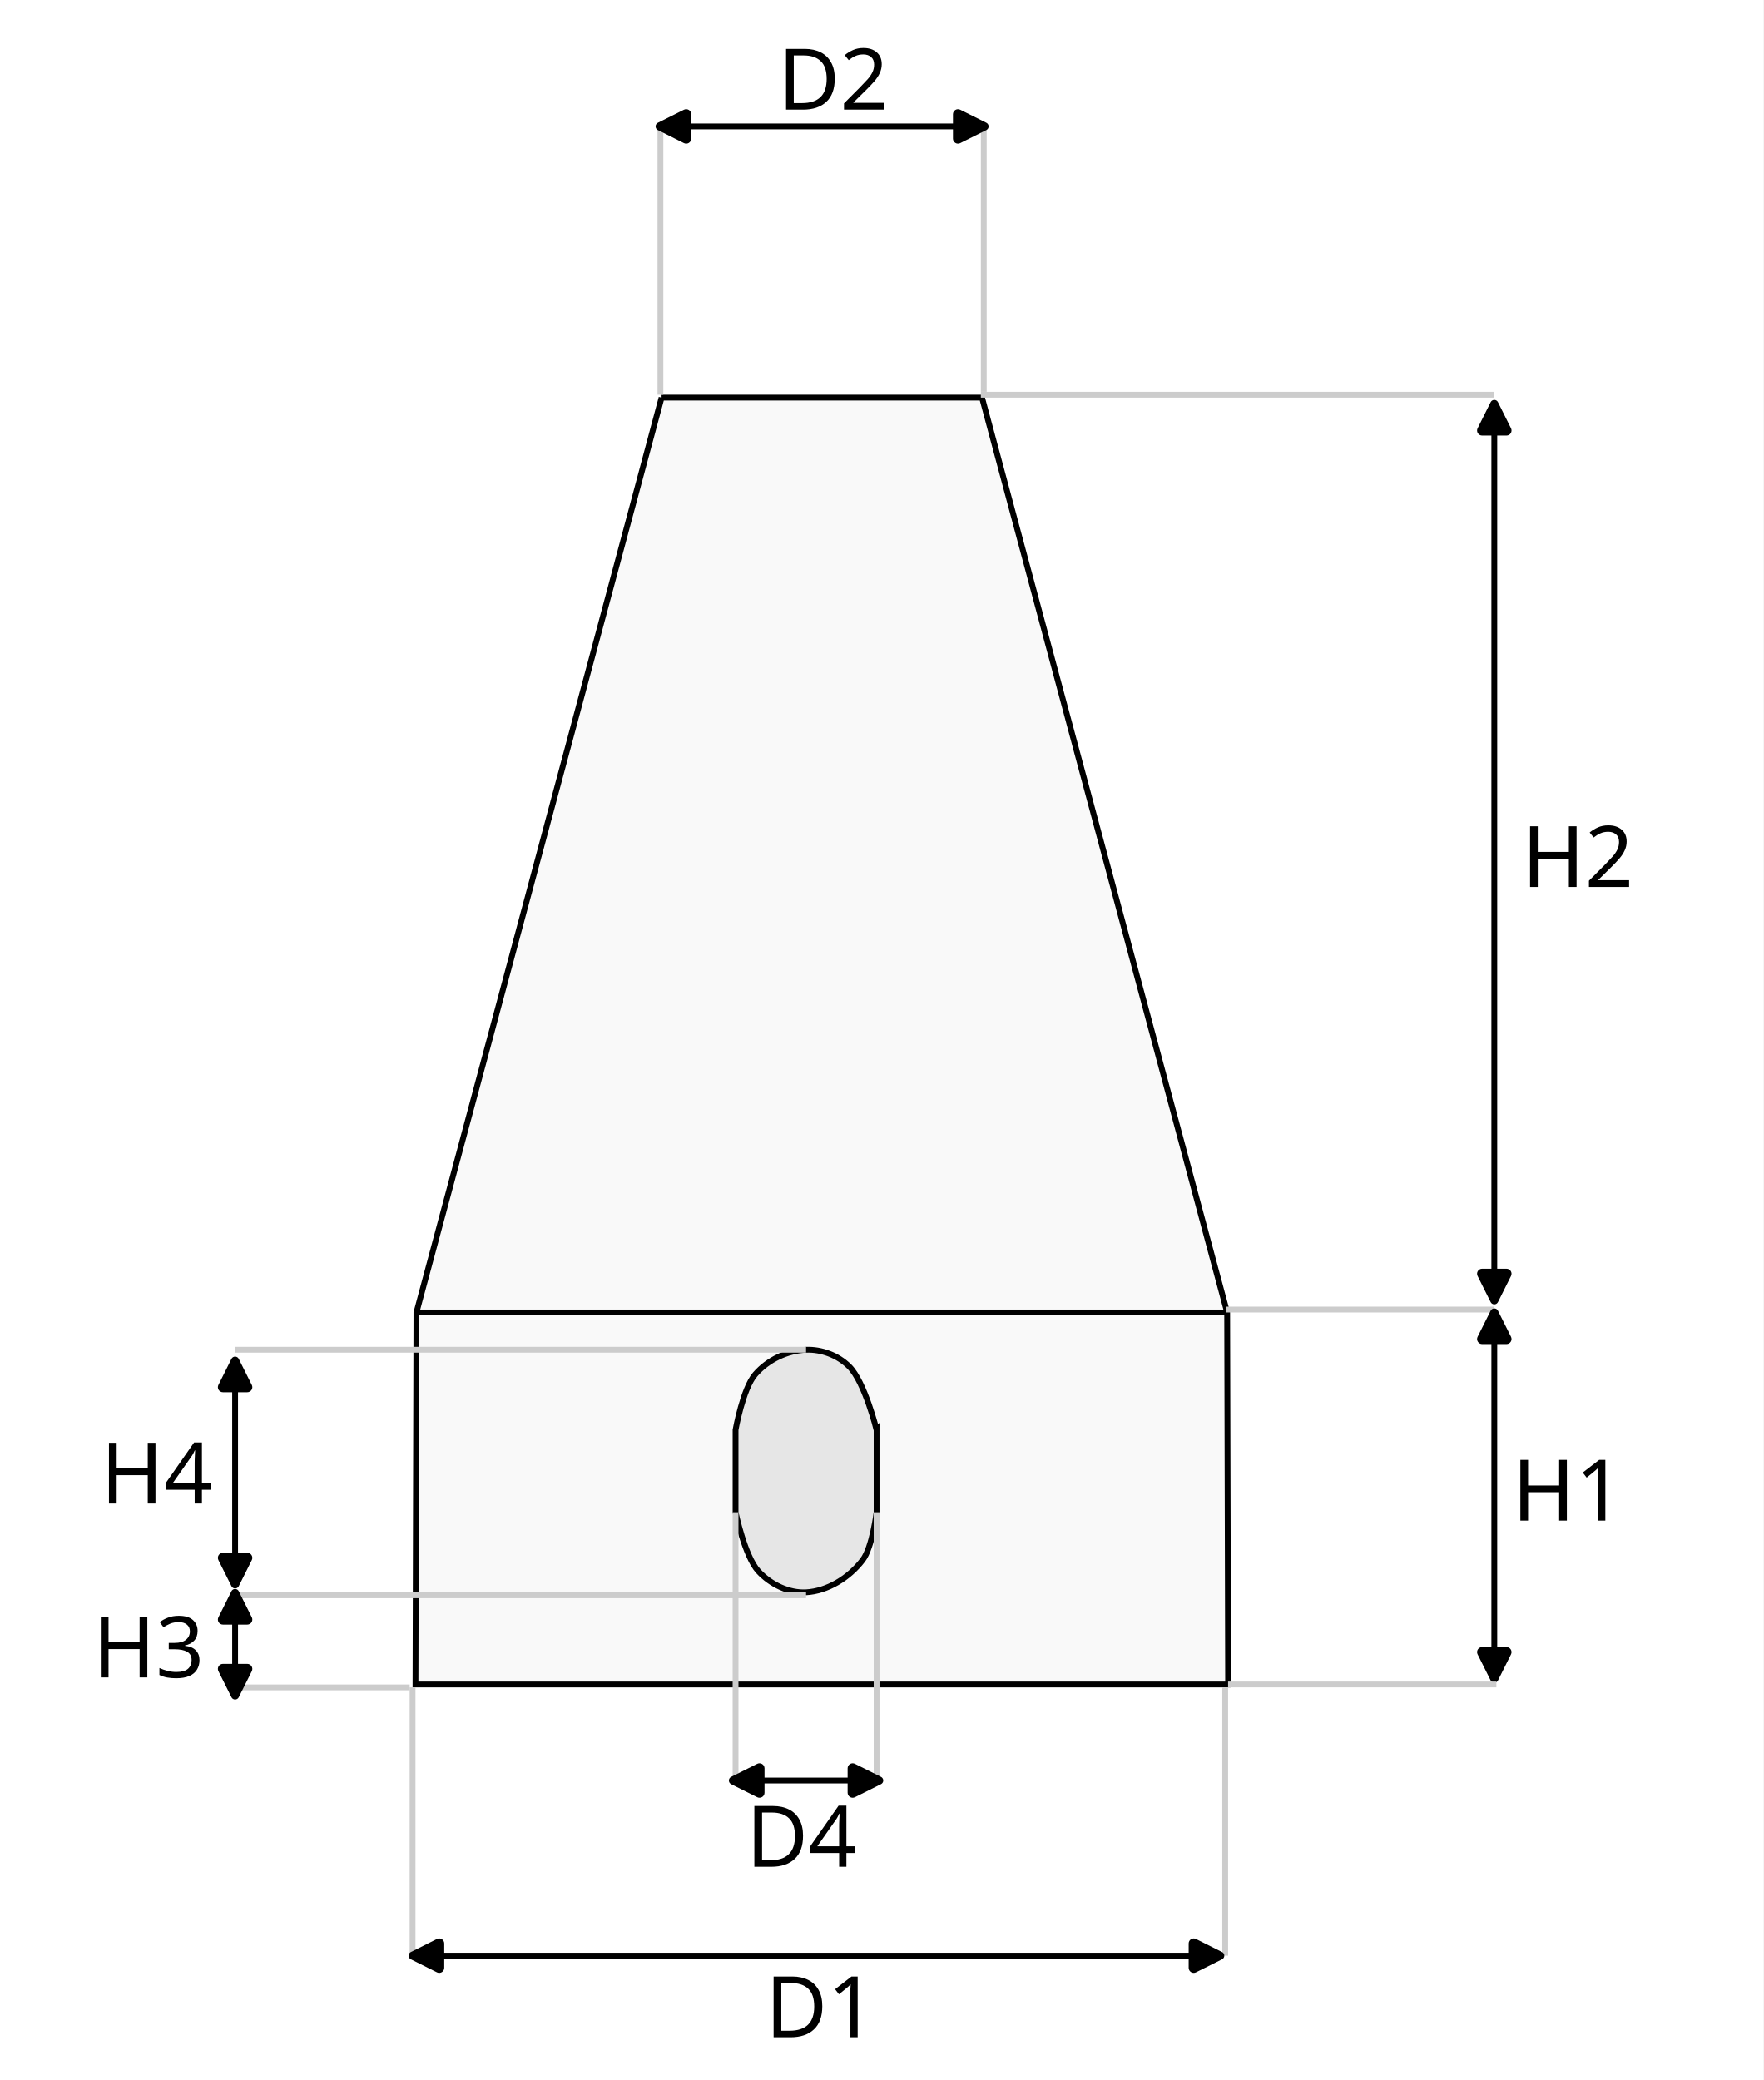
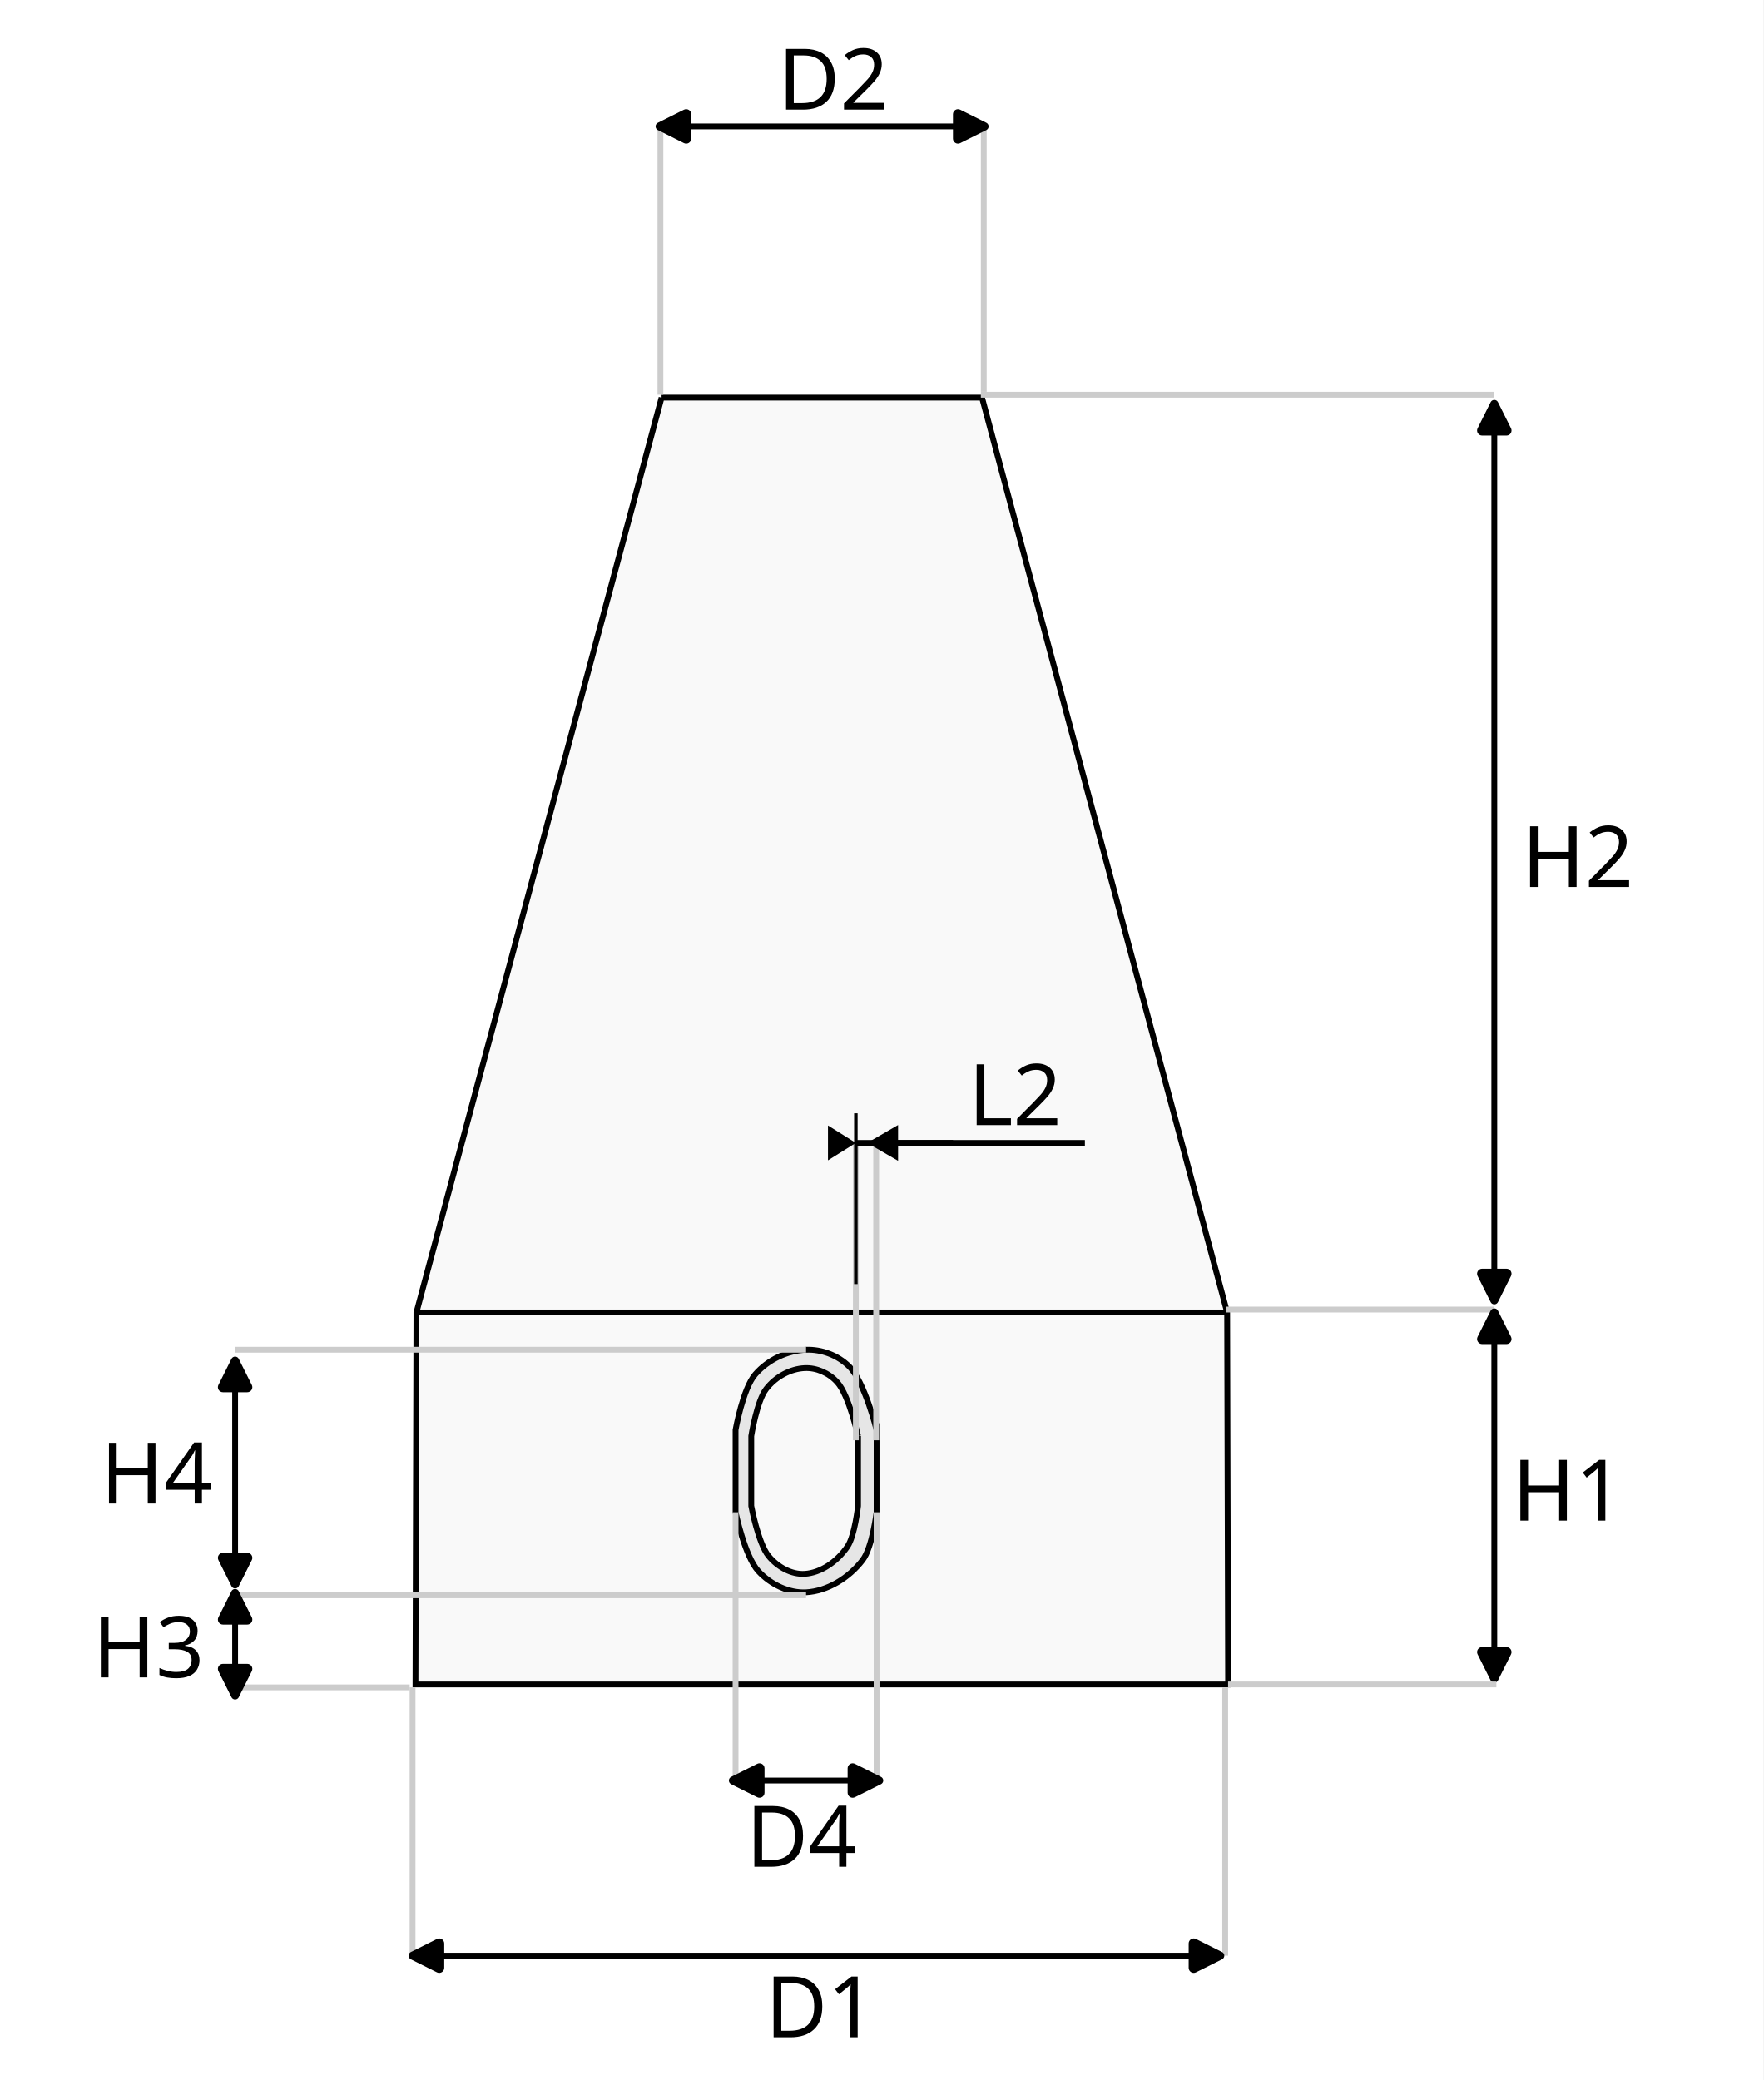
<svg xmlns="http://www.w3.org/2000/svg" width="303.961" height="358.563" viewBox="0 0 80.423 94.87" version="1.1" id="svg1">
  <defs id="defs1">
+     <rect x="280.182" y="884.82" width="40.668" height="26.089" id="rect9" />
+     <marker style="overflow:visible" id="Triangle" refX="0" refY="0" orient="auto-start-reverse" markerWidth="1" markerHeight="1" viewBox="0 0 1 1" preserveAspectRatio="xMidYMid">
+       <path transform="scale(0.5)" style="fill:context-stroke;fill-rule:evenodd;stroke:context-stroke;stroke-width:1pt" d="M 5.77,0 -2.88,5 V -5 Z" id="path135" />
+     </marker>
+     <marker orient="auto" refY="0" refX="0" id="DistanceEnd" style="overflow:visible" markerWidth="1" markerHeight="1" viewBox="0 0 1 1" preserveAspectRatio="xMidYMid">
+       <g transform="scale(0.6)" id="g16">
+         <path d="m 0,-40 v 0" id="path14" />
+         <path d="M 0,0 -8,5 V -5 Z" style="fill:context-stroke;fill-rule:evenodd;stroke:none" id="path15" />
+         <path d="M 0,-8 V 40" style="fill:none;stroke:context-stroke;stroke-width:1;stroke-linecap:square" id="path16" />
+       </g>
+     </marker>
    <rect x="16.065" y="934.697" width="37.465" height="22.096" id="rect24" />
    <rect x="33.099" y="733.441" width="37.011" height="28.18" id="rect23" />
    <rect x="25.879" y="893.84" width="32.231" height="22.823" id="rect22" />
    <marker style="overflow:visible" id="RoundedArrow-9-2" refX="0" refY="0" orient="auto-start-reverse" markerWidth="1" markerHeight="1" viewBox="0 0 1 1" preserveAspectRatio="xMidYMid">
      <path transform="scale(0.7)" d="m -0.211,-4.106 6.422,3.211 a 1,1 90 0 1 0,1.789 L -0.211,4.106 A 1.236,1.236 31.717 0 1 -2,3 v -6 a 1.236,1.236 148.283 0 1 1.789,-1.106 z" style="fill:context-stroke;fill-rule:evenodd;stroke:none" id="path8-2-2" />
    </marker>
    <marker style="overflow:visible" id="RoundedArrow-9-3-6" refX="0" refY="0" orient="auto-start-reverse" markerWidth="1" markerHeight="1" viewBox="0 0 1 1" preserveAspectRatio="xMidYMid">
      <path transform="scale(0.7)" d="m -0.211,-4.106 6.422,3.211 a 1,1 90 0 1 0,1.789 L -0.211,4.106 A 1.236,1.236 31.717 0 1 -2,3 v -6 a 1.236,1.236 148.283 0 1 1.789,-1.106 z" style="fill:context-stroke;fill-rule:evenodd;stroke:none" id="path8-2-6-1" />
    </marker>
    <rect x="407.767" y="207.254" width="46.965" height="45.65" id="rect7-6" />
    <rect x="433.159" y="296.914" width="48.267" height="45.717" id="rect8-1" />
    <marker style="overflow:visible" id="RoundedArrow-7" refX="0" refY="0" orient="auto-start-reverse" markerWidth="1" markerHeight="1" viewBox="0 0 1 1" preserveAspectRatio="xMidYMid">
      <path transform="scale(0.7)" d="m -0.211,-4.106 6.422,3.211 a 1,1 90 0 1 0,1.789 L -0.211,4.106 A 1.236,1.236 31.717 0 1 -2,3 v -6 a 1.236,1.236 148.283 0 1 1.789,-1.106 z" style="fill:context-stroke;fill-rule:evenodd;stroke:none" id="path8-67" />
    </marker>
    <rect x="348.786" y="275.767" width="64.579" height="35.919" id="rect5-3" />
    <marker style="overflow:visible" id="RoundedArrow-1-9" refX="0" refY="0" orient="auto-start-reverse" markerWidth="1" markerHeight="1" viewBox="0 0 1 1" preserveAspectRatio="xMidYMid">
      <path transform="scale(0.7)" d="m -0.211,-4.106 6.422,3.211 a 1,1 90 0 1 0,1.789 L -0.211,4.106 A 1.236,1.236 31.717 0 1 -2,3 v -6 a 1.236,1.236 148.283 0 1 1.789,-1.106 z" style="fill:context-stroke;fill-rule:evenodd;stroke:none" id="path8-9-6" />
    </marker>
    <rect x="359.141" y="358.886" width="76.62" height="27.985" id="rect6-3" />
    <marker style="overflow:visible" id="RoundedArrow-7-9" refX="0" refY="0" orient="auto-start-reverse" markerWidth="1" markerHeight="1" viewBox="0 0 1 1" preserveAspectRatio="xMidYMid">
      <path transform="scale(0.7)" d="m -0.211,-4.106 6.422,3.211 a 1,1 90 0 1 0,1.789 L -0.211,4.106 A 1.236,1.236 31.717 0 1 -2,3 v -6 a 1.236,1.236 148.283 0 1 1.789,-1.106 z" style="fill:context-stroke;fill-rule:evenodd;stroke:none" id="path8-67-7" />
    </marker>
    <marker style="overflow:visible" id="RoundedArrow-7-9-3" refX="0" refY="0" orient="auto-start-reverse" markerWidth="1" markerHeight="1" viewBox="0 0 1 1" preserveAspectRatio="xMidYMid">
      <path transform="scale(0.7)" d="m -0.211,-4.106 6.422,3.211 a 1,1 90 0 1 0,1.789 L -0.211,4.106 A 1.236,1.236 31.717 0 1 -2,3 v -6 a 1.236,1.236 148.283 0 1 1.789,-1.106 z" style="fill:context-stroke;fill-rule:evenodd;stroke:none" id="path8-67-7-1" />
    </marker>
    <marker style="overflow:visible" id="RoundedArrow-7-9-33" refX="0" refY="0" orient="auto-start-reverse" markerWidth="1" markerHeight="1" viewBox="0 0 1 1" preserveAspectRatio="xMidYMid">
      <path transform="scale(0.7)" d="m -0.211,-4.106 6.422,3.211 a 1,1 90 0 1 0,1.789 L -0.211,4.106 A 1.236,1.236 31.717 0 1 -2,3 v -6 a 1.236,1.236 148.283 0 1 1.789,-1.106 z" style="fill:context-stroke;fill-rule:evenodd;stroke:none" id="path8-67-7-3" />
    </marker>
  </defs>
  <g id="layer1" transform="translate(-12.00453,-151.0281)">
    <rect style="fill:#ffffff;stroke:#ffffff;stroke-width:0.265;stroke-dasharray:none;stroke-dashoffset:0" id="rect29" width="80.159" height="94.605" x="12.137" y="151.16" />
    <path style="fill:#f9f9f9;stroke:#000000;stroke-width:0.265px;stroke-linecap:butt;stroke-linejoin:miter;stroke-opacity:1" d="m 42.177,169.163 h 14.613 l 11.181,41.727 0.043,16.968 H 30.953 l 0.043,-16.968 11.181,-41.727" id="path19" />
    <path style="fill:none;stroke:#000000;stroke-width:0.265px;stroke-linecap:butt;stroke-linejoin:miter;stroke-opacity:1" d="M 30.996,210.89 H 67.97" id="path20" />
    <path style="fill:#cccccc;stroke:#cccccc;stroke-width:0.265px;stroke-linecap:butt;stroke-linejoin:miter;stroke-opacity:1" d="m 67.918,210.758 h 12.236" id="path4-9" />
    <path style="fill:#cccccc;stroke:#cccccc;stroke-width:0.265px;stroke-linecap:butt;stroke-linejoin:miter;stroke-opacity:1" d="m 56.737,169.031 h 23.417" id="path4-7-4" />
    <path style="fill:none;stroke:#000000;stroke-width:0.265px;stroke-linecap:butt;stroke-linejoin:miter;stroke-opacity:1;marker-start:url(#RoundedArrow-9-2);marker-end:url(#RoundedArrow-9-2)" d="M 80.154,226.523 V 211.961" id="path5-8-9" />
    <path style="fill:none;stroke:#000000;stroke-width:0.265px;stroke-linecap:butt;stroke-linejoin:miter;stroke-opacity:1;marker-start:url(#RoundedArrow-9-3-6);marker-end:url(#RoundedArrow-9-3-6)" d="M 80.154,209.267 V 170.522" id="path5-8-2-0" />
    <text xml:space="preserve" transform="matrix(0.2645833,0,0,0.2645833,-26.92277,162.1145)" id="text7-9" style="font-size:14.667px;line-height:1.25;font-family:sans-serif;white-space:pre;shape-inside:url(#rect7-6);display:inline">
      <tspan x="407.768" y="220.231" id="tspan1">H1</tspan>
    </text>
    <text xml:space="preserve" transform="matrix(0.2645833,0,0,0.2645833,-33.19696,109.4923)" id="text8-7" style="font-size:14.667px;line-height:1.25;font-family:sans-serif;white-space:pre;shape-inside:url(#rect8-1);display:inline">
-       <tspan x="433.158" y="309.891" id="tspan3">H2</tspan>
+       <tspan x="433.158" y="309.891" id="tspan2">H2</tspan>
    </text>
    <path style="fill:#cccccc;stroke:#cccccc;stroke-width:0.265px;stroke-linecap:butt;stroke-linejoin:miter;stroke-opacity:1" d="m 68.013,227.858 h 12.236" id="path4-2-5" />
    <path style="fill:#cccccc;stroke:#cccccc;stroke-width:0.265px;stroke-linecap:butt;stroke-linejoin:miter;stroke-opacity:1" d="M 67.881,240.227 V 227.991" id="path4-6-9-4" />
    <path style="fill:#cccccc;stroke:#cccccc;stroke-width:0.265px;stroke-linecap:butt;stroke-linejoin:miter;stroke-opacity:1" d="M 30.82,240.227 V 227.991" id="path4-6-3-8" />
    <path style="fill:none;stroke:#000000;stroke-width:0.265px;stroke-linecap:butt;stroke-linejoin:miter;stroke-opacity:1;marker-start:url(#RoundedArrow-7);marker-end:url(#RoundedArrow-7)" d="M 31.894,240.227 H 66.586" id="path5-1" />
    <text xml:space="preserve" transform="matrix(0.2645833,0,0,0.2645833,-45.37332,167.5513)" id="text5-2" style="font-size:14.667px;line-height:1.25;font-family:sans-serif;white-space:pre;shape-inside:url(#rect5-3);display:inline">
-       <tspan x="348.785" y="288.744" id="tspan4">D1</tspan>
+       <tspan x="348.785" y="288.744" id="tspan3">D1</tspan>
    </text>
    <path style="fill:#cccccc;stroke:#cccccc;stroke-width:0.265px;stroke-linecap:butt;stroke-linejoin:miter;stroke-opacity:1" d="M 56.87,168.899 V 156.662" id="path4-6-5" />
    <path style="fill:#cccccc;stroke:#cccccc;stroke-width:0.265px;stroke-linecap:butt;stroke-linejoin:miter;stroke-opacity:1" d="M 42.124,169.031 V 156.794" id="path4-6-6-6" />
    <path style="fill:none;stroke:#000000;stroke-width:0.265px;stroke-linecap:butt;stroke-linejoin:miter;stroke-opacity:1;marker-start:url(#RoundedArrow-1-9);marker-end:url(#RoundedArrow-1-9)" d="m 43.158,156.794 h 12.678" id="path5-7-1" />
    <text xml:space="preserve" transform="matrix(0.2645833,0,0,0.2645833,-47.54489,57.63945)" id="text6-1" style="font-size:14.667px;line-height:1.25;font-family:sans-serif;white-space:pre;shape-inside:url(#rect6-3);display:inline">
-       <tspan x="359.141" y="371.863" id="tspan5">D2</tspan>
+       <tspan x="359.141" y="371.863" id="tspan4">D2</tspan>
    </text>
    <path style="fill:#e6e6e6;stroke:#000000;stroke-width:0.265px;stroke-linecap:butt;stroke-linejoin:miter;stroke-opacity:1" d="m 51.982,216.244 v 3.759 c 0,0 -0.194,1.599 -0.634,2.177 -0.629,0.828 -1.62,1.424 -2.582,1.475 -0.777,0.042 -1.613,-0.351 -2.175,-0.962 -0.623,-0.678 -1.041,-2.69 -1.041,-2.69 v -3.759 c 0,0 0.334,-1.877 0.892,-2.525 0.589,-0.684 1.482,-1.092 2.324,-1.127 0.694,-0.029 1.45,0.245 1.97,0.766 0.708,0.709 1.245,2.887 1.245,2.887 z" id="path22" />
+     <path style="fill:#f9f9f9;stroke:#000000;stroke-width:0.265px;stroke-linecap:butt;stroke-linejoin:miter;stroke-opacity:1" d="m 51.136,216.527 v 3.189 c 0,0 -0.147,1.356 -0.48,1.847 -0.477,0.703 -1.226,1.208 -1.955,1.251 -0.589,0.035 -1.222,-0.298 -1.647,-0.816 -0.471,-0.575 -0.788,-2.282 -0.788,-2.282 v -3.189 c 0,0 0.253,-1.592 0.676,-2.142 0.446,-0.58 1.122,-0.926 1.759,-0.956 0.525,-0.025 1.098,0.207 1.492,0.65 0.536,0.601 0.943,2.449 0.943,2.449 z" id="path22-5" />
    <path style="fill:#cccccc;stroke:#cccccc;stroke-width:0.265px;stroke-linecap:butt;stroke-linejoin:miter;stroke-opacity:1" d="m 22.727,227.991 h 7.961" id="path4-2-5-4" />
    <path style="fill:#cccccc;stroke:#cccccc;stroke-width:0.265px;stroke-linecap:butt;stroke-linejoin:miter;stroke-opacity:1" d="M 22.727,223.791 H 48.766" id="path4-2-5-4-1" />
    <path style="fill:#cccccc;stroke:#cccccc;stroke-width:0.265px;stroke-linecap:butt;stroke-linejoin:miter;stroke-opacity:1" d="M 22.727,212.591 H 48.766" id="path4-2-5-4-1-6" />
    <path style="fill:#cccccc;stroke:#cccccc;stroke-width:0.265px;stroke-linecap:butt;stroke-linejoin:miter;stroke-opacity:1" d="M 45.55,232.239 V 220.003" id="path4-6-9-4-8" />
    <path style="fill:#cccccc;stroke:#cccccc;stroke-width:0.265px;stroke-linecap:butt;stroke-linejoin:miter;stroke-opacity:1" d="M 51.982,232.239 V 220.003" id="path4-6-9-4-8-1" />
    <path style="fill:none;stroke:#000000;stroke-width:0.265px;stroke-linecap:butt;stroke-linejoin:miter;stroke-opacity:1;marker-start:url(#RoundedArrow-7-9);marker-end:url(#RoundedArrow-7-9)" d="M 46.5,232.239 H 51.032" id="path5-1-3" />
    <path style="fill:none;stroke:#000000;stroke-width:0.265px;stroke-linecap:butt;stroke-linejoin:miter;stroke-opacity:1;marker-start:url(#RoundedArrow-7-9-3);marker-end:url(#RoundedArrow-7-9-3)" d="m 22.727,222.224 v -8.066" id="path5-1-3-9" />
    <path style="fill:none;stroke:#000000;stroke-width:0.265px;stroke-linecap:butt;stroke-linejoin:miter;stroke-opacity:1;marker-start:url(#RoundedArrow-7-9-33);marker-end:url(#RoundedArrow-7-9-33)" d="m 22.727,227.29 v -2.534" id="path5-1-3-6" />
    <text xml:space="preserve" transform="matrix(0.2645833,0,0,0.2645833,9.379395,-12.3916)" id="text22" style="font-size:14.667px;line-height:1.25;font-family:sans-serif;white-space:pre;shape-inside:url(#rect22);display:inline">
-       <tspan x="25.879" y="906.816" id="tspan6">H3</tspan>
+       <tspan x="25.879" y="906.816" id="tspan5">H3</tspan>
    </text>
    <text xml:space="preserve" transform="matrix(0.2645833,0,0,0.2645833,7.84082,22.1155)" id="text23" style="font-size:14.667px;line-height:1.25;font-family:sans-serif;white-space:pre;shape-inside:url(#rect23);display:inline">
-       <tspan x="33.098" y="746.418" id="tspan7">H4</tspan>
+       <tspan x="33.098" y="746.418" id="tspan6">H4</tspan>
    </text>
    <text xml:space="preserve" transform="matrix(0.2645833,0,0,0.2645833,41.78174,-14.56787)" id="text24" style="font-size:14.667px;line-height:1.25;font-family:sans-serif;white-space:pre;shape-inside:url(#rect24);display:inline">
-       <tspan x="16.064" y="947.674" id="tspan8">D4</tspan>
+       <tspan x="16.064" y="947.674" id="tspan7">D4</tspan>
+     </text>
+     <path style="fill:#cccccc;stroke:#cccccc;stroke-width:0.265px;stroke-linecap:butt;stroke-linejoin:miter;stroke-opacity:1" d="M 51.963,216.72 V 203.157" id="path4-6-9-4-8-1-2" />
+     <path style="fill:#cccccc;stroke:#cccccc;stroke-width:0.265px;stroke-linecap:butt;stroke-linejoin:miter;stroke-opacity:1" d="M 51.037,216.72 V 203.157" id="path4-6-9-4-8-1-7" />
+     <path style="fill:none;stroke:#000000;stroke-width:0.265px;stroke-linecap:butt;stroke-linejoin:miter;stroke-opacity:1;marker-start:url(#DistanceEnd)" d="M 51.037,203.157 H 61.482" id="path1" />
+     <path style="fill:none;stroke:#000000;stroke-width:0.265px;stroke-linecap:butt;stroke-linejoin:miter;stroke-opacity:1;marker-start:url(#Triangle)" d="m 52.492,203.157 h 2.976" id="path6" />
+     <text xml:space="preserve" transform="matrix(0.2645833,0,0,0.2645833,-17.96182,-35.199)" id="text9" style="font-size:14.667px;line-height:1.25;font-family:sans-serif;white-space:pre;shape-inside:url(#rect9);display:inline">
+       <tspan x="280.182" y="897.797" id="tspan8">L2</tspan>
    </text>
  </g>
</svg>
